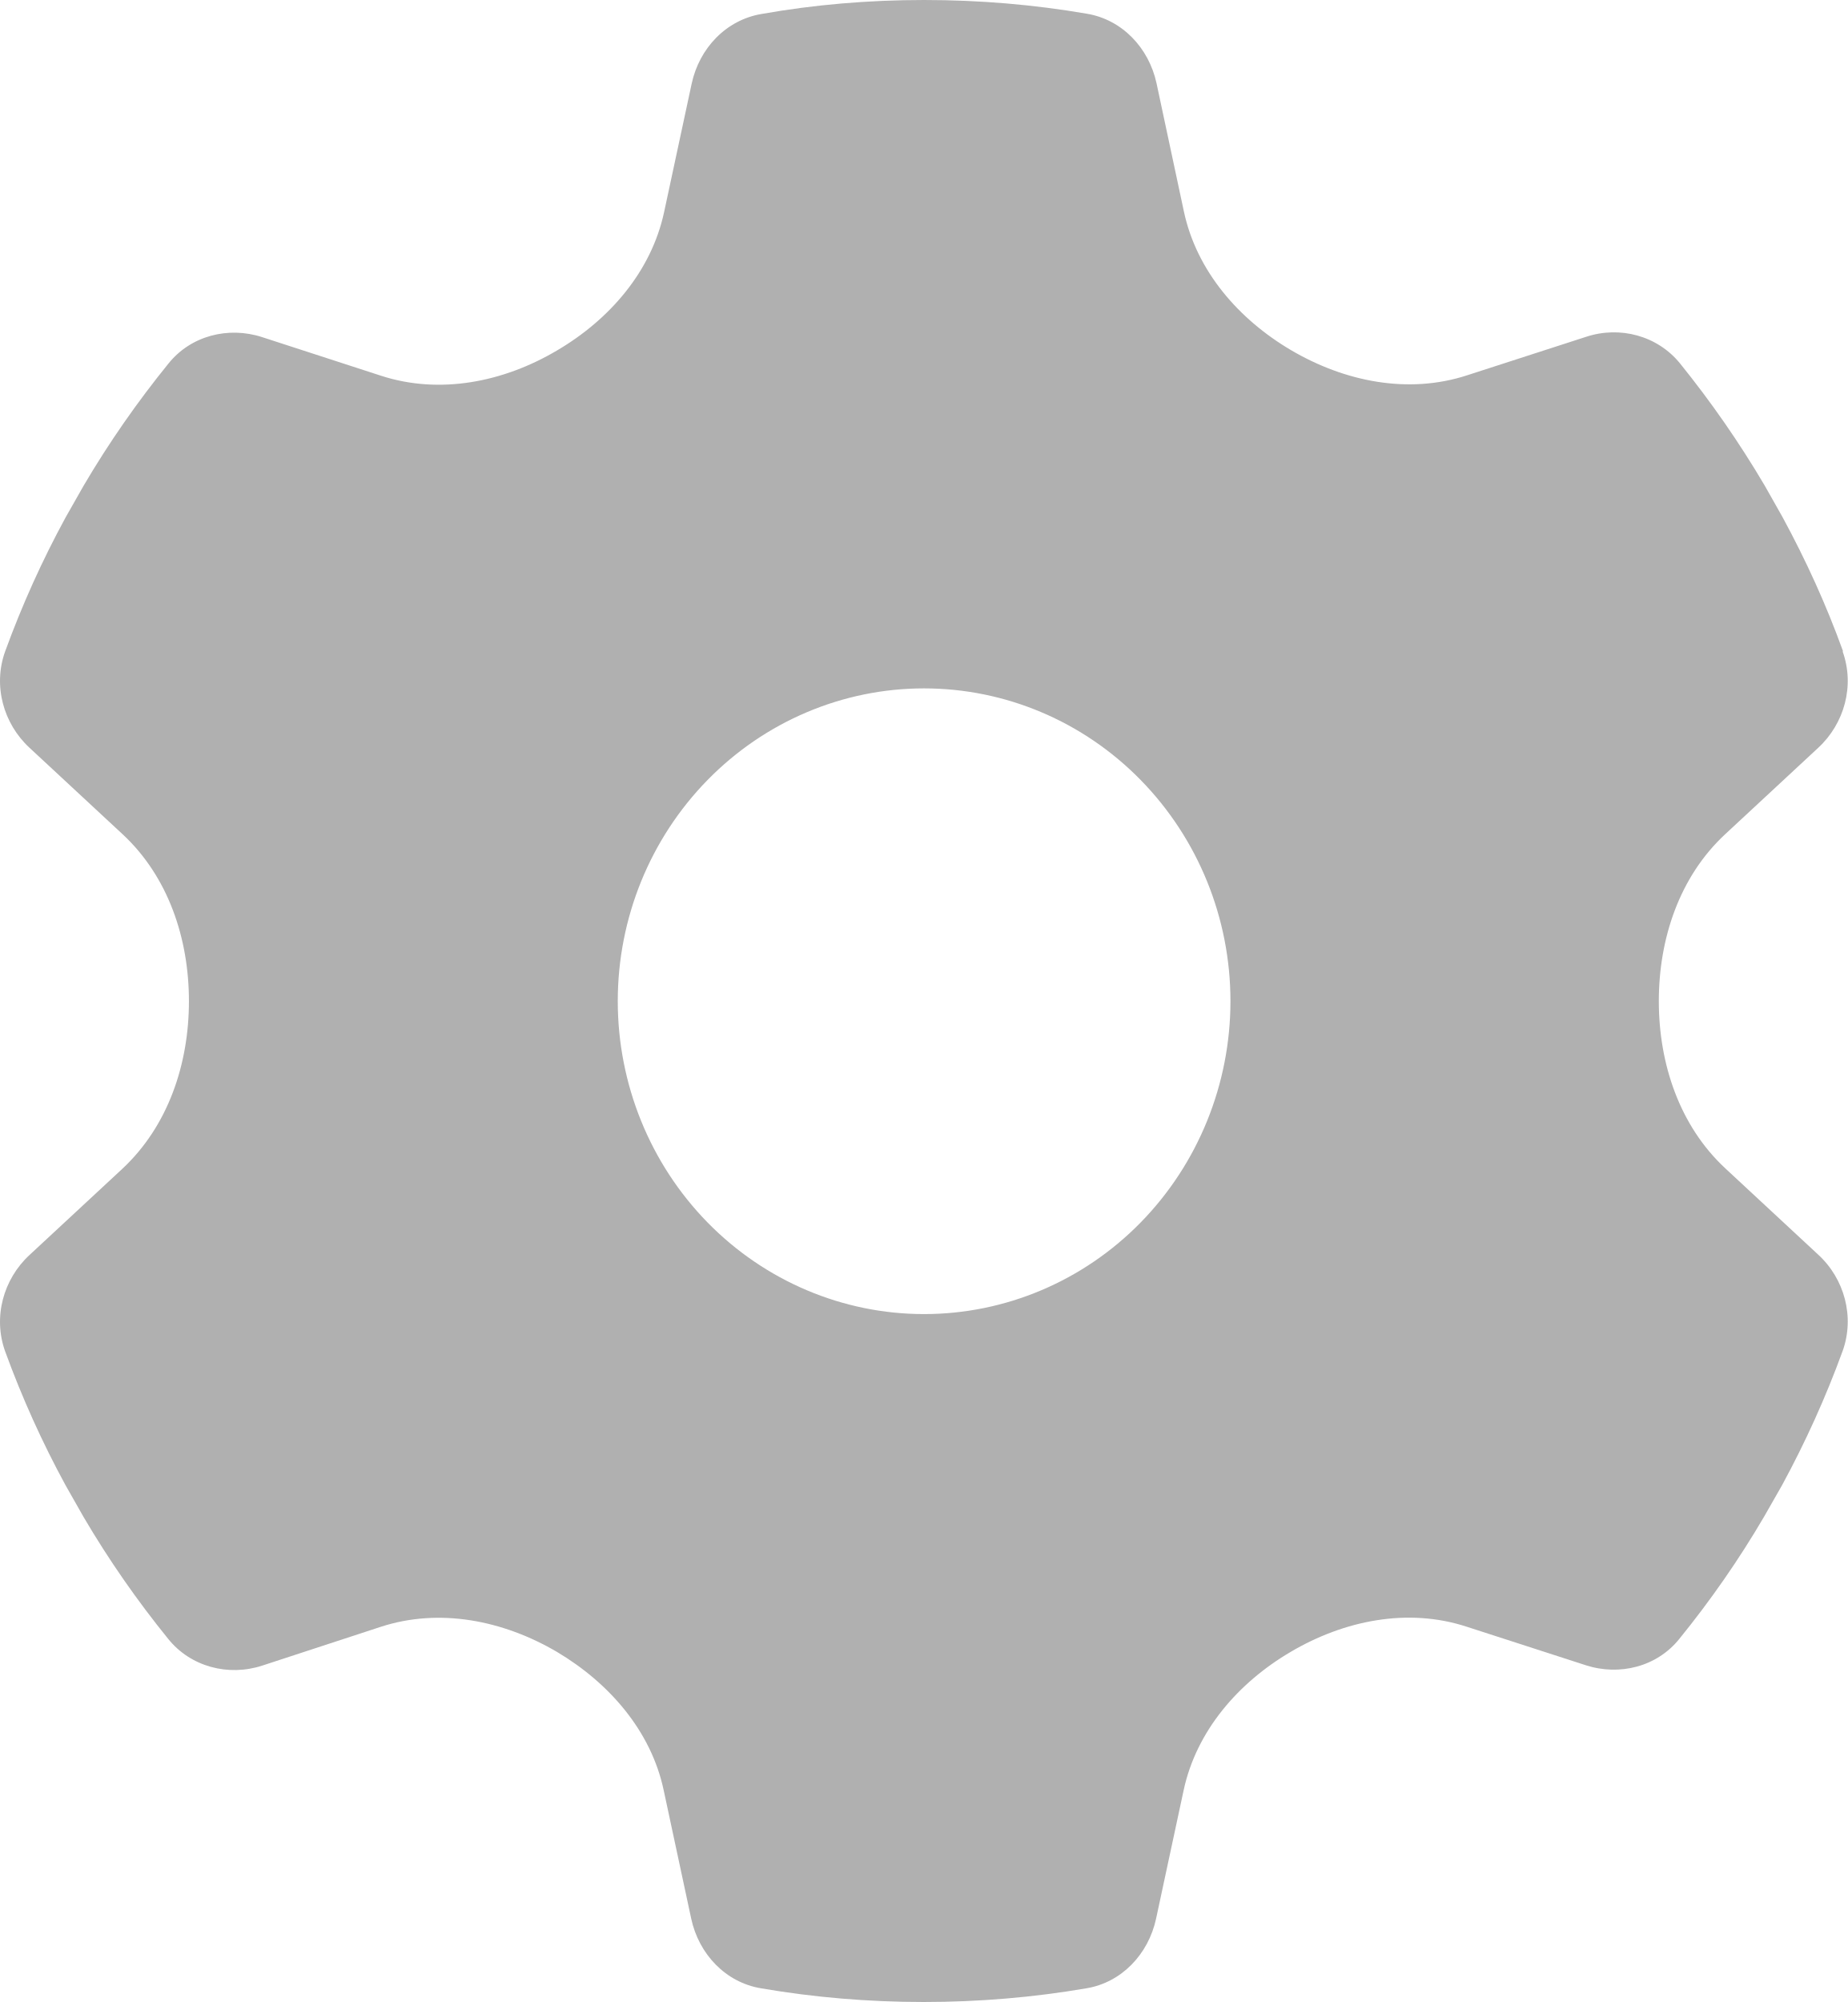
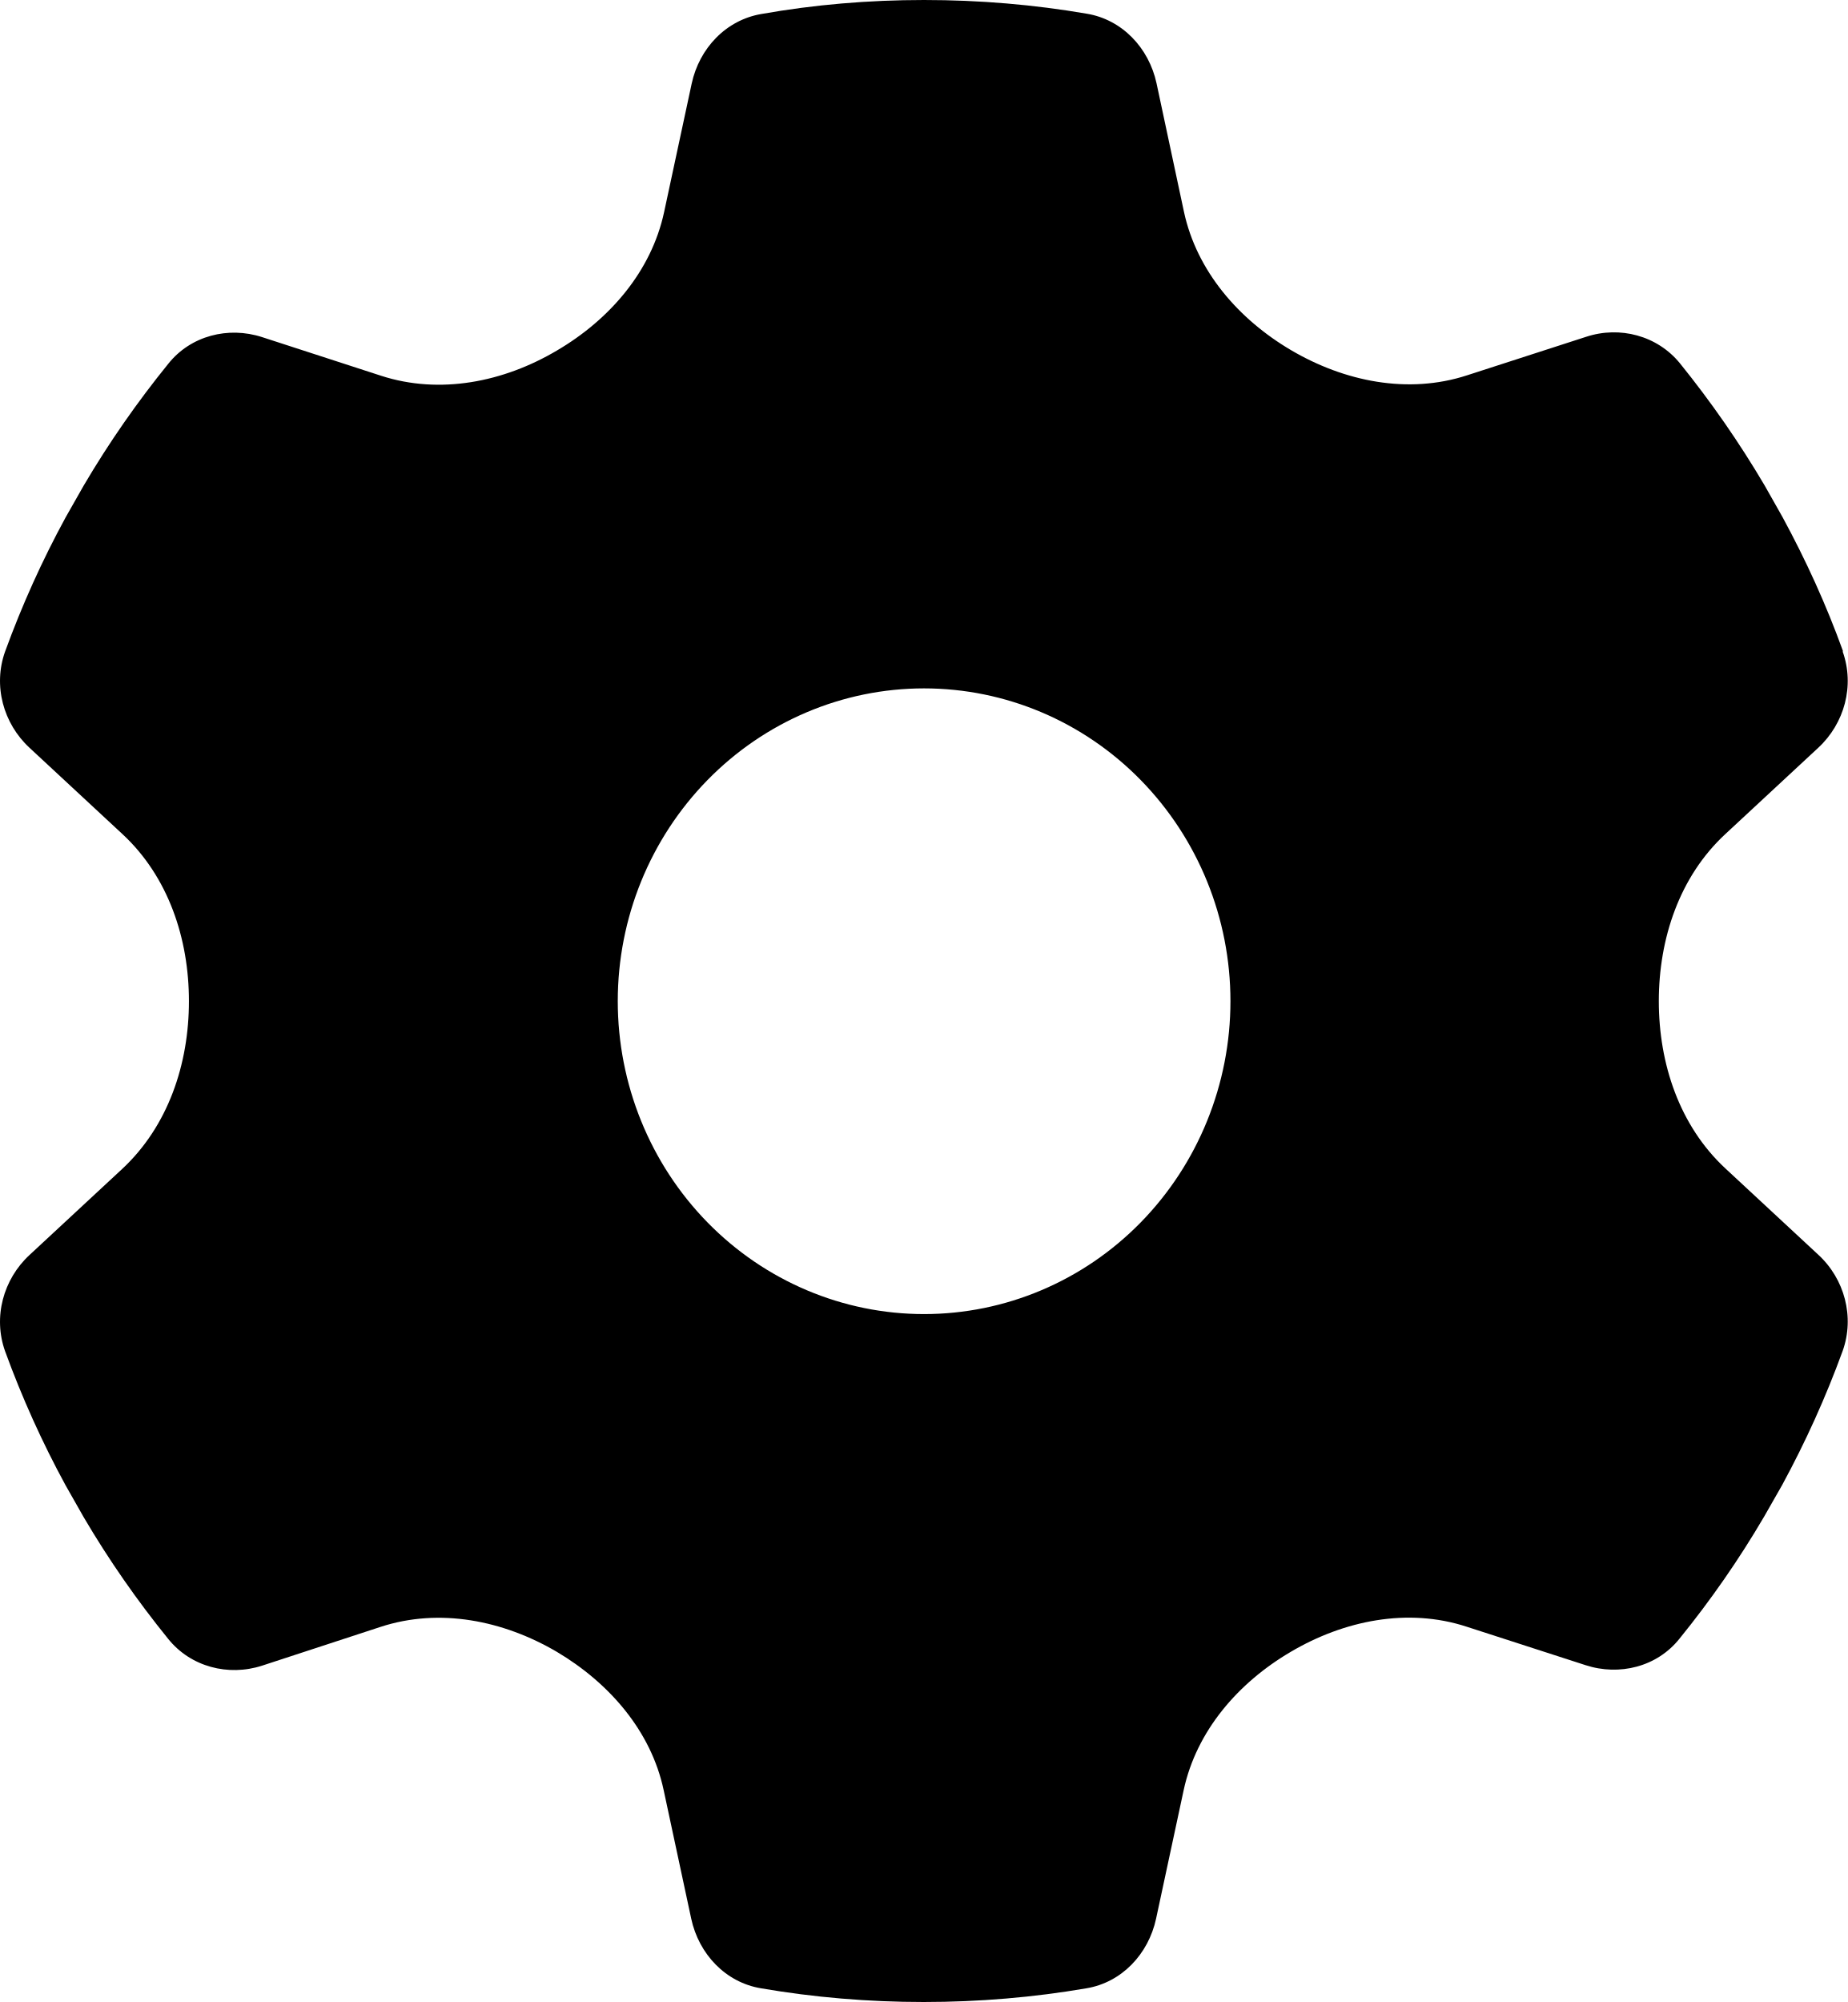
- <svg xmlns="http://www.w3.org/2000/svg" width="12" height="13" viewBox="0 0 12 13" fill="none">
-   <path d="M11.967 4.231C12.046 4.452 11.979 4.698 11.808 4.856L11.205 5.416C10.907 5.692 10.773 6.095 10.773 6.501C10.773 6.907 10.907 7.31 11.205 7.587L11.808 8.147C11.979 8.304 12.046 8.551 11.967 8.772C11.857 9.074 11.726 9.363 11.574 9.643L11.457 9.848C11.293 10.128 11.109 10.392 10.907 10.641C10.761 10.824 10.517 10.884 10.298 10.813L9.525 10.563C9.143 10.438 8.729 10.522 8.383 10.726C8.042 10.926 7.77 11.239 7.687 11.625L7.508 12.459C7.458 12.69 7.284 12.873 7.056 12.911C6.712 12.97 6.359 13 5.999 13C5.638 13 5.285 12.97 4.942 12.911C4.713 12.873 4.539 12.69 4.489 12.459L4.31 11.624C4.228 11.239 3.955 10.927 3.616 10.726C3.268 10.522 2.855 10.439 2.472 10.564L1.702 10.816C1.483 10.887 1.239 10.824 1.093 10.643C0.891 10.394 0.707 10.13 0.543 9.851L0.426 9.645C0.274 9.366 0.143 9.076 0.033 8.774C-0.046 8.553 0.021 8.307 0.192 8.149L0.793 7.591C1.092 7.313 1.227 6.909 1.227 6.501C1.227 6.095 1.093 5.692 0.795 5.416L0.192 4.856C0.021 4.698 -0.046 4.452 0.033 4.231C0.143 3.929 0.274 3.639 0.426 3.36L0.543 3.154C0.707 2.875 0.891 2.611 1.093 2.362C1.239 2.179 1.483 2.118 1.702 2.189L2.475 2.44C2.857 2.564 3.271 2.481 3.617 2.276C3.958 2.076 4.23 1.763 4.313 1.377L4.492 0.543C4.542 0.312 4.716 0.13 4.944 0.091C5.288 0.03 5.641 0 6.001 0C6.362 0 6.715 0.03 7.058 0.089C7.287 0.127 7.461 0.31 7.511 0.541L7.689 1.375C7.772 1.761 8.045 2.074 8.385 2.274C8.732 2.478 9.145 2.562 9.528 2.437L10.301 2.187C10.52 2.115 10.763 2.179 10.91 2.359C11.111 2.608 11.295 2.872 11.46 3.152L11.576 3.357C11.728 3.637 11.86 3.926 11.969 4.228L11.967 4.231ZM6.001 8.533C6.529 8.533 7.035 8.319 7.408 7.938C7.781 7.557 7.991 7.04 7.991 6.501C7.991 5.962 7.781 5.446 7.408 5.065C7.035 4.684 6.529 4.47 6.001 4.47C5.474 4.47 4.968 4.684 4.595 5.065C4.222 5.446 4.012 5.962 4.012 6.501C4.012 7.04 4.222 7.557 4.595 7.938C4.968 8.319 5.474 8.533 6.001 8.533Z" fill="#B0B0B0" />
+ <svg xmlns="http://www.w3.org/2000/svg" viewBox="0 0 12 13" fill="none">
+   <path d="M11.967 4.231C12.046 4.452 11.979 4.698 11.808 4.856L11.205 5.416C10.907 5.692 10.773 6.095 10.773 6.501C10.773 6.907 10.907 7.31 11.205 7.587L11.808 8.147C11.979 8.304 12.046 8.551 11.967 8.772C11.857 9.074 11.726 9.363 11.574 9.643L11.457 9.848C11.293 10.128 11.109 10.392 10.907 10.641C10.761 10.824 10.517 10.884 10.298 10.813L9.525 10.563C9.143 10.438 8.729 10.522 8.383 10.726C8.042 10.926 7.77 11.239 7.687 11.625L7.508 12.459C7.458 12.69 7.284 12.873 7.056 12.911C6.712 12.97 6.359 13 5.999 13C5.638 13 5.285 12.97 4.942 12.911C4.713 12.873 4.539 12.69 4.489 12.459L4.31 11.624C4.228 11.239 3.955 10.927 3.616 10.726C3.268 10.522 2.855 10.439 2.472 10.564L1.702 10.816C1.483 10.887 1.239 10.824 1.093 10.643C0.891 10.394 0.707 10.13 0.543 9.851L0.426 9.645C0.274 9.366 0.143 9.076 0.033 8.774C-0.046 8.553 0.021 8.307 0.192 8.149L0.793 7.591C1.092 7.313 1.227 6.909 1.227 6.501C1.227 6.095 1.093 5.692 0.795 5.416L0.192 4.856C0.021 4.698 -0.046 4.452 0.033 4.231C0.143 3.929 0.274 3.639 0.426 3.36L0.543 3.154C0.707 2.875 0.891 2.611 1.093 2.362C1.239 2.179 1.483 2.118 1.702 2.189L2.475 2.44C2.857 2.564 3.271 2.481 3.617 2.276C3.958 2.076 4.23 1.763 4.313 1.377L4.492 0.543C4.542 0.312 4.716 0.13 4.944 0.091C5.288 0.03 5.641 0 6.001 0C6.362 0 6.715 0.03 7.058 0.089C7.287 0.127 7.461 0.31 7.511 0.541L7.689 1.375C7.772 1.761 8.045 2.074 8.385 2.274C8.732 2.478 9.145 2.562 9.528 2.437L10.301 2.187C10.52 2.115 10.763 2.179 10.91 2.359C11.111 2.608 11.295 2.872 11.46 3.152L11.576 3.357C11.728 3.637 11.86 3.926 11.969 4.228L11.967 4.231ZM6.001 8.533C6.529 8.533 7.035 8.319 7.408 7.938C7.781 7.557 7.991 7.04 7.991 6.501C7.991 5.962 7.781 5.446 7.408 5.065C7.035 4.684 6.529 4.47 6.001 4.47C5.474 4.47 4.968 4.684 4.595 5.065C4.222 5.446 4.012 5.962 4.012 6.501C4.012 7.04 4.222 7.557 4.595 7.938C4.968 8.319 5.474 8.533 6.001 8.533Z" fill="currentColor" />
</svg>
